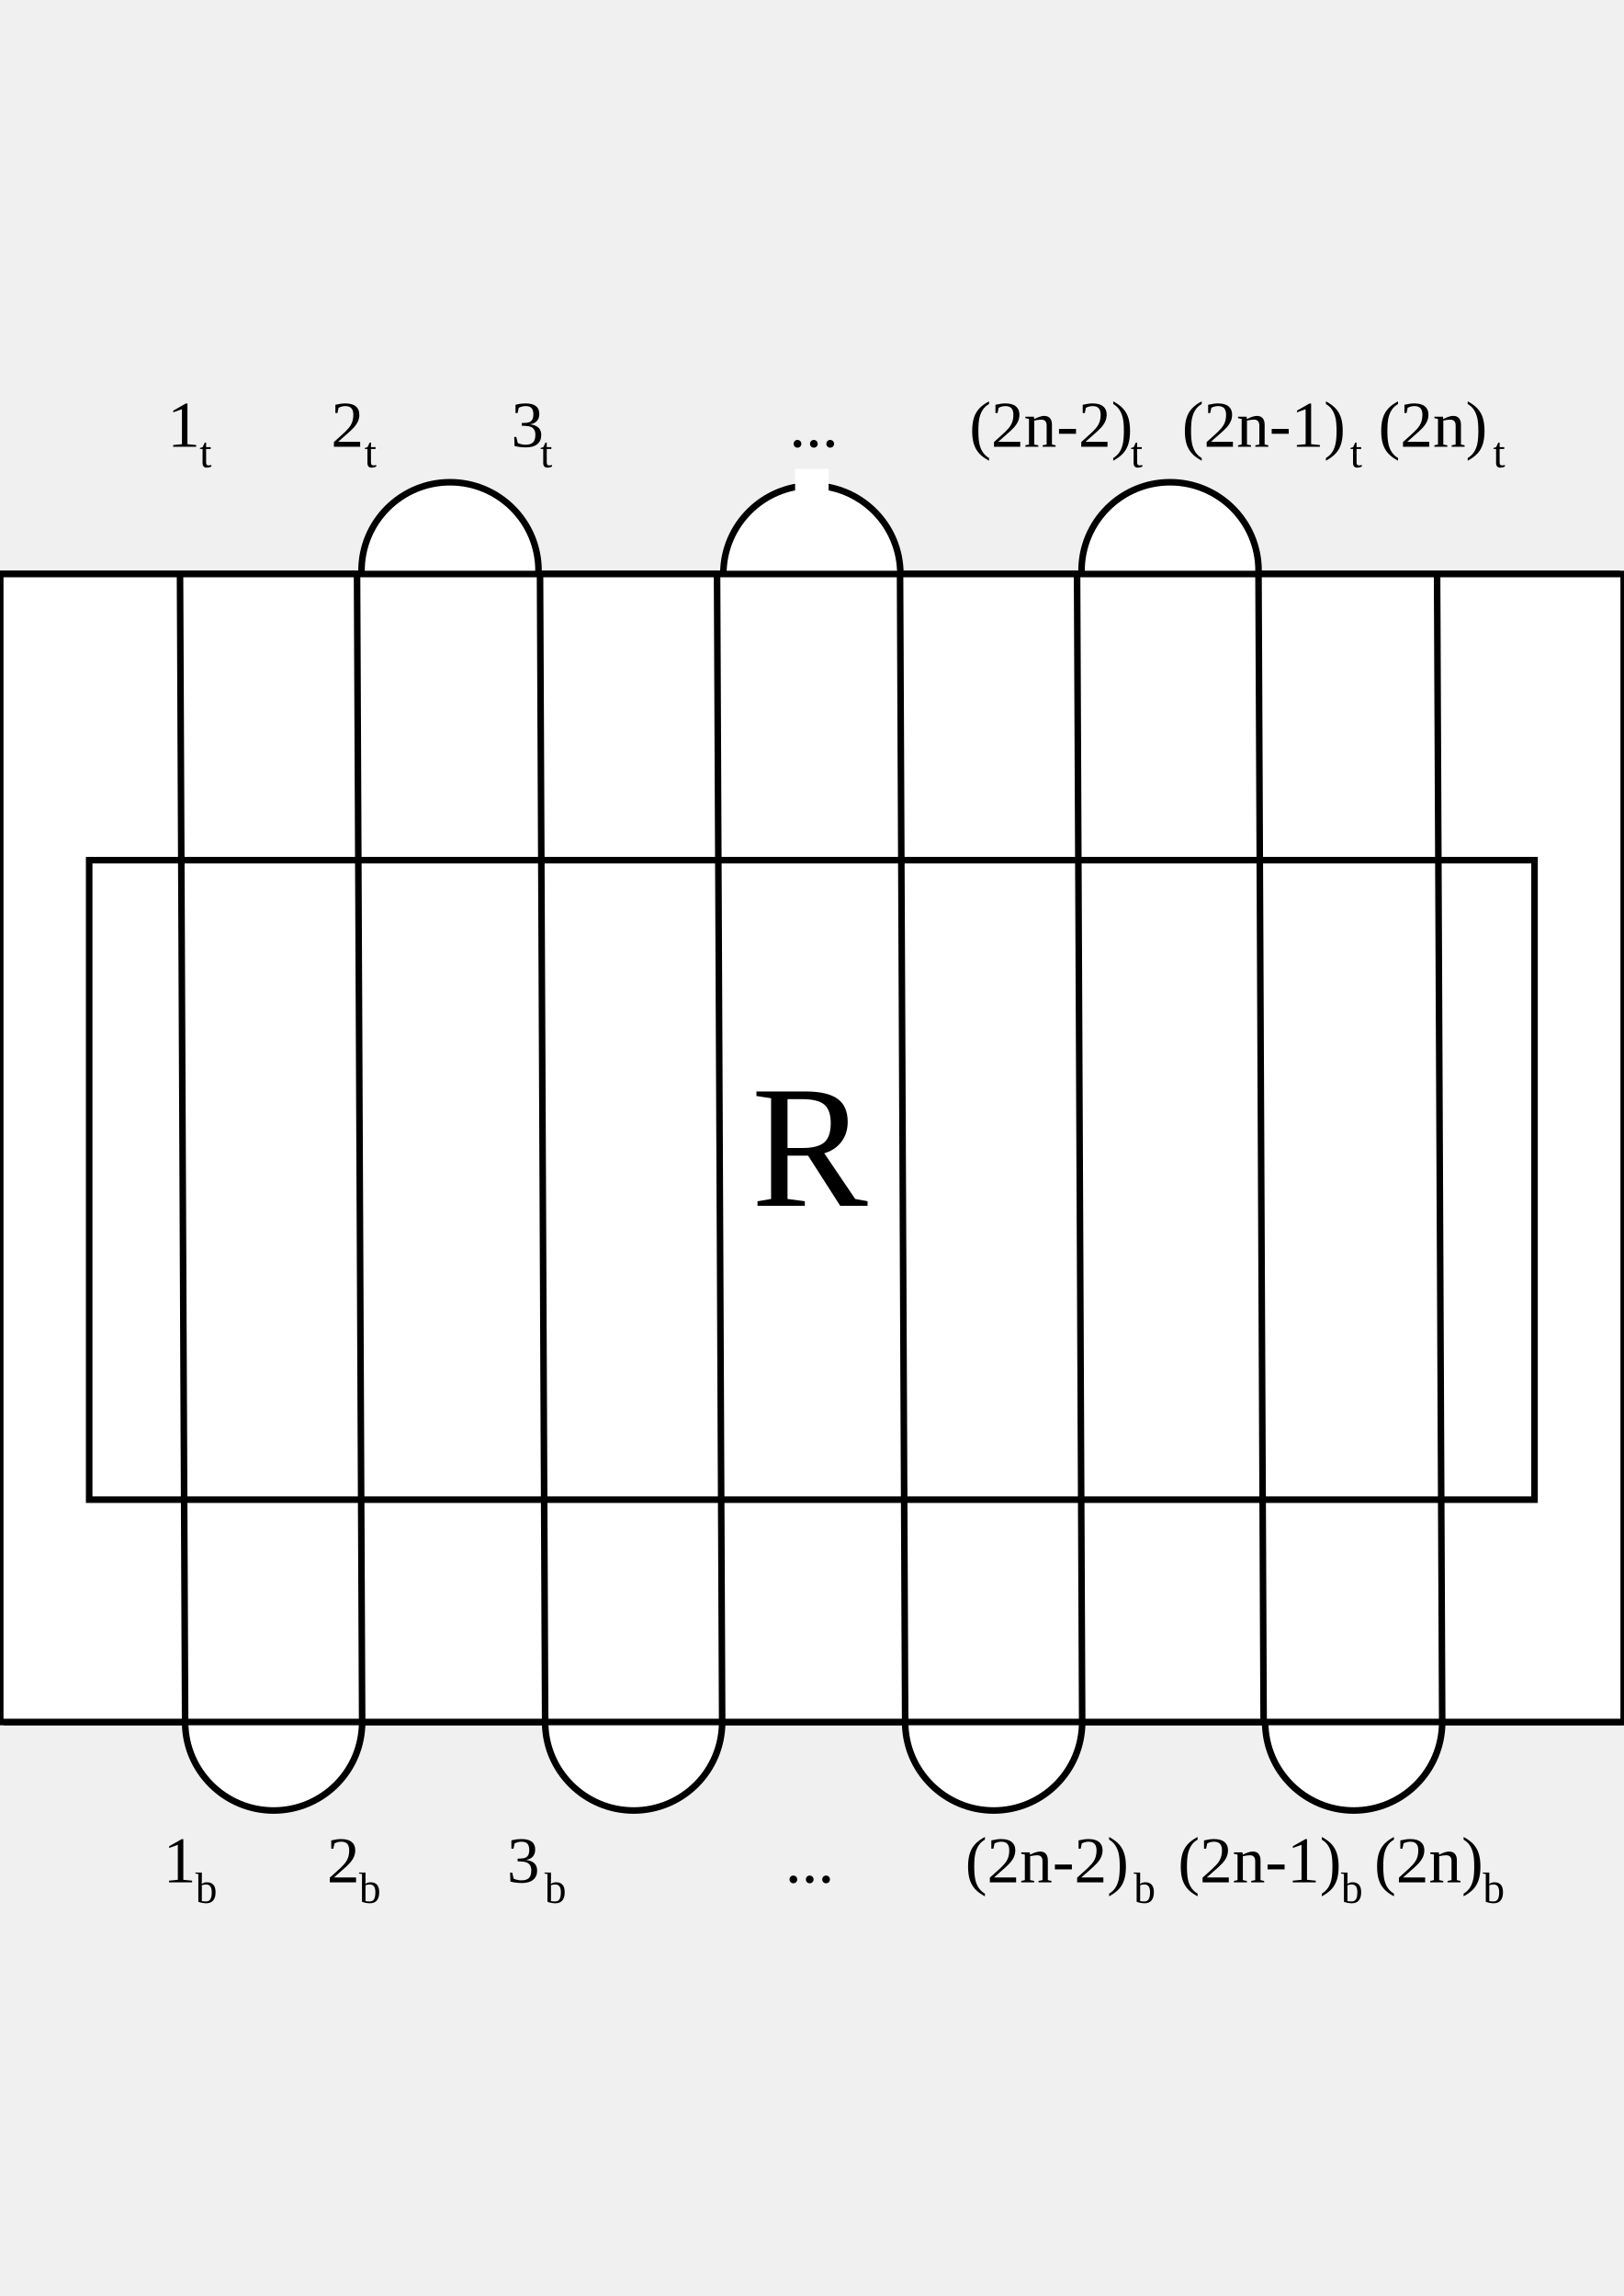
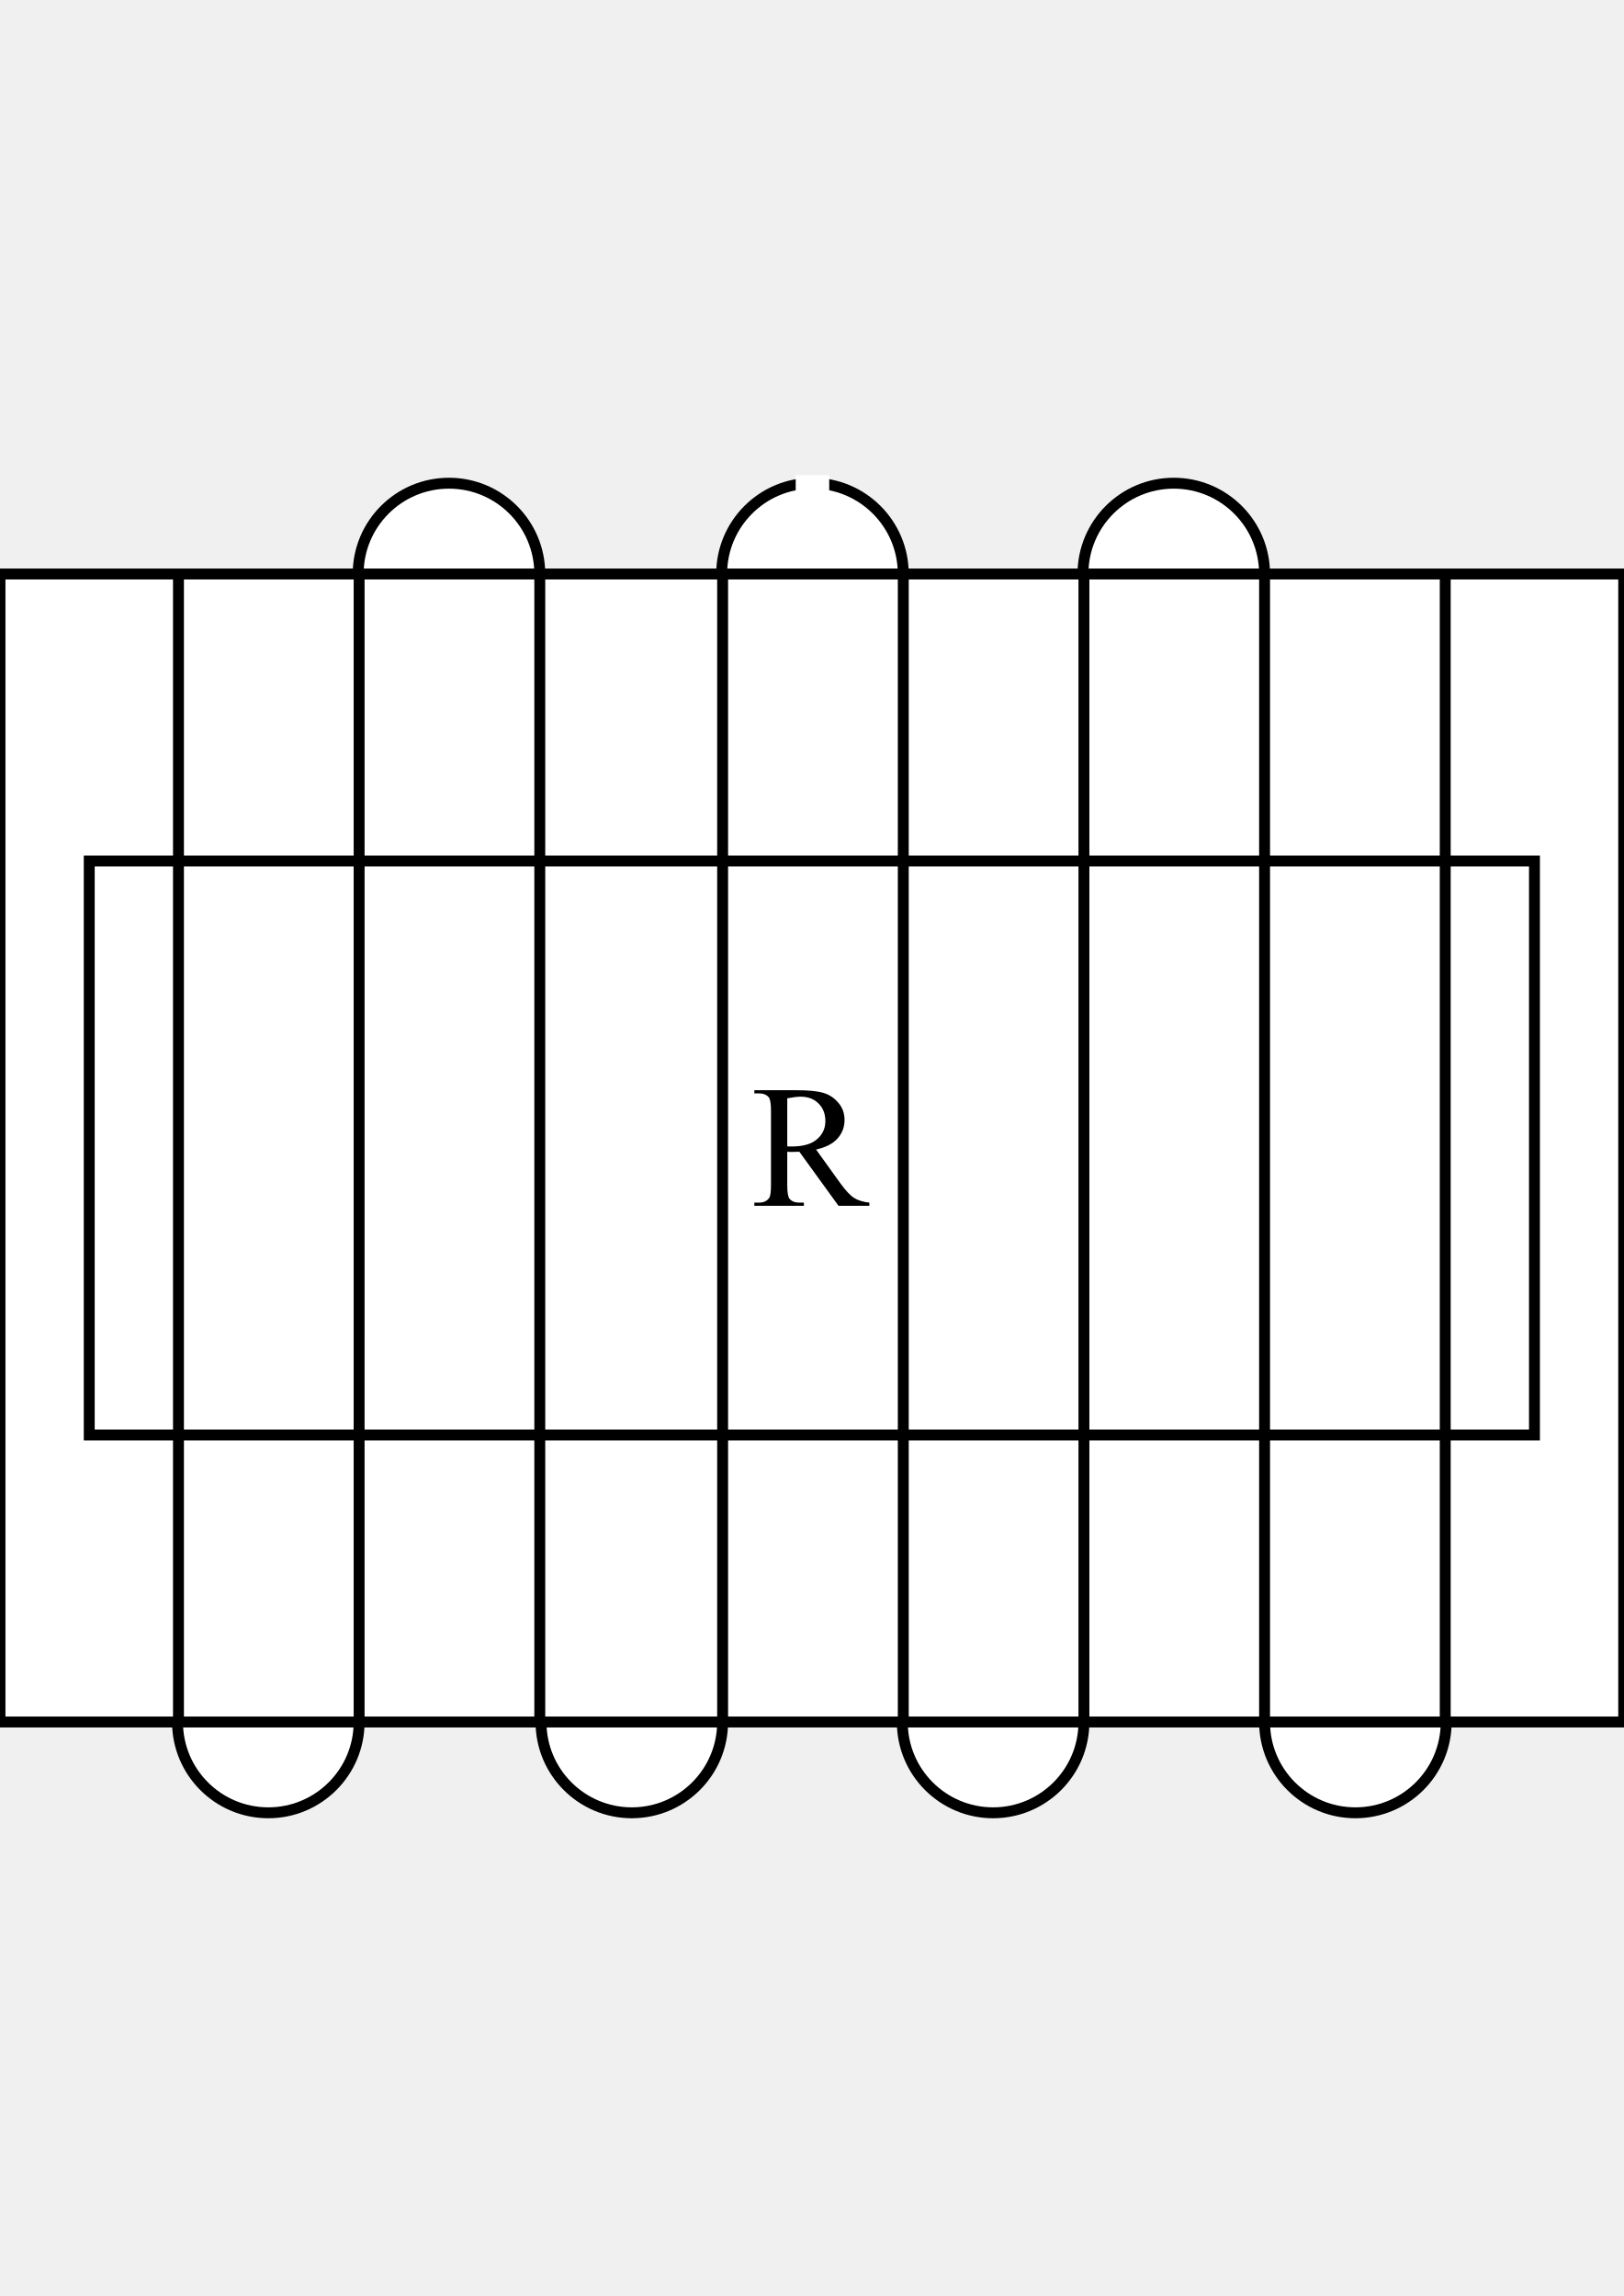
<svg xmlns="http://www.w3.org/2000/svg" width="210mm" height="297mm" viewBox="0 0 744.094 1052.362" id="svg2" version="1.1">
  <defs id="defs4" />
  <g id="layer1">
-     <path style="fill:none;fill-rule:evenodd;stroke:#000000;stroke-width:3;stroke-linecap:butt;stroke-linejoin:miter;stroke-miterlimit:4;stroke-dasharray:none;stroke-opacity:1" d="m 0,263.091 82.492,0 82.492,0 82.492,0 82.492,0 82.492,0 82.492,0 82.492,0 82.492,0 82.492,0" id="path4379" />
-     <path style="fill:none;fill-rule:evenodd;stroke:#000000;stroke-width:3;stroke-linecap:butt;stroke-linejoin:miter;stroke-miterlimit:4;stroke-dasharray:none;stroke-opacity:1" d="m 0,263.091 0,526.181" id="path4383" />
-     <path style="fill:none;fill-rule:evenodd;stroke:#000000;stroke-width:3;stroke-linecap:butt;stroke-linejoin:miter;stroke-miterlimit:4;stroke-dasharray:none;stroke-opacity:1" d="m 744.094,789.272 0,-526.181" id="path4385" />
-     <path style="fill:none;fill-rule:evenodd;stroke:#000000;stroke-width:3;stroke-linecap:butt;stroke-linejoin:miter;stroke-miterlimit:4;stroke-dasharray:none;stroke-opacity:1" d="m 1.663,789.272 82.492,0 82.492,0 82.492,0 82.492,0 82.492,0 82.492,0 82.492,0 82.492,0 82.492,0" id="path4379-3" />
-     <circle style="opacity:1;fill:#ffffff;fill-opacity:1;stroke:#000000;stroke-width:3;stroke-linecap:butt;stroke-linejoin:miter;stroke-miterlimit:4;stroke-dasharray:none;stroke-opacity:1" id="path4479-5" cy="789.272" cx="125.402" r="40.563" />
-     <circle style="opacity:1;fill:#ffffff;fill-opacity:1;stroke:#000000;stroke-width:3;stroke-linecap:butt;stroke-linejoin:miter;stroke-miterlimit:4;stroke-dasharray:none;stroke-opacity:1" id="path4479-5-0" cy="789.272" cx="290.386" r="40.563" />
-     <circle style="opacity:1;fill:#ffffff;fill-opacity:1;stroke:#000000;stroke-width:3;stroke-linecap:butt;stroke-linejoin:miter;stroke-miterlimit:4;stroke-dasharray:none;stroke-opacity:1" id="path4479-5-0-0" cy="789.272" cx="455.371" r="40.563" />
-     <circle style="opacity:1;fill:#ffffff;fill-opacity:1;stroke:#000000;stroke-width:3;stroke-linecap:butt;stroke-linejoin:miter;stroke-miterlimit:4;stroke-dasharray:none;stroke-opacity:1" id="path4479-5-0-8" cy="789.272" cx="620.356" r="40.563" />
-     <circle style="opacity:1;fill:#ffffff;fill-opacity:1;stroke:#000000;stroke-width:3;stroke-linecap:butt;stroke-linejoin:miter;stroke-miterlimit:4;stroke-dasharray:none;stroke-opacity:1" id="path4479-5-02" cy="261.591" cx="206.231" r="40.563" />
-     <circle style="opacity:1;fill:#ffffff;fill-opacity:1;stroke:#000000;stroke-width:3;stroke-linecap:butt;stroke-linejoin:miter;stroke-miterlimit:4;stroke-dasharray:none;stroke-opacity:1" id="path4479-5-0-0-0" cy="261.591" cx="536.201" r="40.563" />
-     <circle style="opacity:1;fill:#ffffff;fill-opacity:1;stroke:#000000;stroke-width:3;stroke-linecap:butt;stroke-linejoin:miter;stroke-miterlimit:4;stroke-dasharray:none;stroke-opacity:1" id="path4479-5-0-0-1" cy="263.091" cx="372.047" r="40.563" />
-     <rect style="opacity:1;fill:#ffffff;fill-opacity:1;stroke:#000000;stroke-width:3;stroke-linecap:butt;stroke-linejoin:miter;stroke-miterlimit:4;stroke-dasharray:none;stroke-opacity:1" id="rect4481" width="744.094" height="526.181" x="0" y="263.091" />
-     <rect style="opacity:1;fill:#ffffff;fill-opacity:1;stroke:#000000;stroke-width:3;stroke-linecap:butt;stroke-linejoin:miter;stroke-miterlimit:4;stroke-dasharray:none;stroke-opacity:1" id="rect4685" width="662.362" height="293.109" x="40.866" y="394.256" />
-     <rect style="opacity:1;fill:#ffffff;fill-opacity:1;stroke:#ffffff;stroke-width:2.424;stroke-linecap:butt;stroke-linejoin:miter;stroke-miterlimit:4;stroke-dasharray:none;stroke-opacity:1" id="rect4273" width="12.936" height="33.755" x="365.579" y="216.117" />
-     <path style="opacity:1;fill:#ffffff;fill-opacity:1;stroke:#000000;stroke-width:3;stroke-linecap:butt;stroke-linejoin:miter;stroke-miterlimit:4;stroke-dasharray:none;stroke-opacity:1" d="M 84.839,789.272 82.492,263.091" id="path4437" />
-     <path style="opacity:1;fill:#ffffff;fill-opacity:1;stroke:#000000;stroke-width:3;stroke-linecap:butt;stroke-linejoin:miter;stroke-miterlimit:4;stroke-dasharray:none;stroke-opacity:1" d="m 165.964,789.272 -2.346,-526.181" id="path4437-4" />
-     <path style="opacity:1;fill:#ffffff;fill-opacity:1;stroke:#000000;stroke-width:3;stroke-linecap:butt;stroke-linejoin:miter;stroke-miterlimit:4;stroke-dasharray:none;stroke-opacity:1" d="m 249.824,789.272 -2.346,-526.181" id="path4437-3" />
-     <path style="opacity:1;fill:#ffffff;fill-opacity:1;stroke:#000000;stroke-width:3;stroke-linecap:butt;stroke-linejoin:miter;stroke-miterlimit:4;stroke-dasharray:none;stroke-opacity:1" d="M 330.949,789.272 328.603,263.091" id="path4437-6" />
-     <path style="opacity:1;fill:#ffffff;fill-opacity:1;stroke:#000000;stroke-width:3;stroke-linecap:butt;stroke-linejoin:miter;stroke-miterlimit:4;stroke-dasharray:none;stroke-opacity:1" d="m 414.808,789.272 -2.346,-526.181" id="path4437-0" />
-     <path style="opacity:1;fill:#ffffff;fill-opacity:1;stroke:#000000;stroke-width:3;stroke-linecap:butt;stroke-linejoin:miter;stroke-miterlimit:4;stroke-dasharray:none;stroke-opacity:1" d="m 495.934,789.272 -2.346,-526.181" id="path4437-2" />
-     <path style="opacity:1;fill:#ffffff;fill-opacity:1;stroke:#000000;stroke-width:3;stroke-linecap:butt;stroke-linejoin:miter;stroke-miterlimit:4;stroke-dasharray:none;stroke-opacity:1" d="M 579.082,789.272 576.736,263.091" id="path4437-49" />
-     <path style="opacity:1;fill:#ffffff;fill-opacity:1;stroke:#000000;stroke-width:3;stroke-linecap:butt;stroke-linejoin:miter;stroke-miterlimit:4;stroke-dasharray:none;stroke-opacity:1" d="m 660.919,789.272 -2.346,-526.181" id="path4437-36" />
-     <path style="opacity:1;fill:#ffffff;fill-opacity:1;stroke:#000000;stroke-width:3;stroke-linecap:butt;stroke-linejoin:miter;stroke-miterlimit:4;stroke-dasharray:none;stroke-opacity:1" d="M 0,263.091 0,394.636 0,526.181 0,657.726 0,789.272" id="path4668" />
-     <text xml:space="preserve" style="font-style:normal;font-variant:normal;font-weight:normal;font-stretch:normal;font-size:80px;line-height:100%;font-family:'Times New Roman';-inkscape-font-specification:'Times New Roman, Normal';text-align:start;letter-spacing:0px;word-spacing:0px;writing-mode:lr-tb;text-anchor:start;fill:#000000;fill-opacity:1;stroke:none;stroke-width:1px;stroke-linecap:butt;stroke-linejoin:miter;stroke-opacity:1" x="344.332" y="552.665" id="text4689">
-       <tspan id="tspan4691" x="344.332" y="552.665">R</tspan>
-     </text>
-     <text xml:space="preserve" style="font-style:normal;font-variant:normal;font-weight:normal;font-stretch:normal;font-size:30px;line-height:100%;font-family:'Times New Roman';-inkscape-font-specification:'Times New Roman, Normal';text-align:start;letter-spacing:0px;word-spacing:0px;writing-mode:lr-tb;text-anchor:start;fill:#000000;fill-opacity:1;stroke:none;stroke-width:1px;stroke-linecap:butt;stroke-linejoin:miter;stroke-opacity:1" x="76.711" y="204.765" id="text4216-0">
-       <tspan id="tspan3393" x="76.711" y="204.765">1        2         3               ...        (2n-2)   (2n-1)  (2n)</tspan>
-     </text>
-     <text xml:space="preserve" style="font-style:normal;font-variant:normal;font-weight:normal;font-stretch:normal;font-size:20px;line-height:100%;font-family:'Times New Roman';-inkscape-font-specification:'Times New Roman, Normal';text-align:start;letter-spacing:0px;word-spacing:0px;writing-mode:lr-tb;text-anchor:start;fill:#000000;fill-opacity:1;stroke:none;stroke-width:1px;stroke-linecap:butt;stroke-linejoin:miter;stroke-opacity:1" x="91.436" y="214.144" id="text4216-5-69">
-       <tspan x="91.436" y="214.144" id="tspan3421">t              t               t                                                     t                   t            t</tspan>
-     </text>
-     <text xml:space="preserve" style="font-style:normal;font-variant:normal;font-weight:normal;font-stretch:normal;font-size:30px;line-height:100%;font-family:'Times New Roman';-inkscape-font-specification:'Times New Roman, Normal';text-align:start;letter-spacing:0px;word-spacing:0px;writing-mode:lr-tb;text-anchor:start;fill:#000000;fill-opacity:1;stroke:none;stroke-width:1px;stroke-linecap:butt;stroke-linejoin:miter;stroke-opacity:1" x="74.823" y="862.775" id="text4216-6">
-       <tspan id="tspan3393-5" x="74.823" y="862.775">1        2         3               ...        (2n-2)   (2n-1)  (2n)</tspan>
-     </text>
-     <text xml:space="preserve" style="font-style:normal;font-variant:normal;font-weight:normal;font-stretch:normal;font-size:20px;line-height:100%;font-family:'Times New Roman';-inkscape-font-specification:'Times New Roman, Normal';text-align:start;letter-spacing:0px;word-spacing:0px;writing-mode:lr-tb;text-anchor:start;fill:#000000;fill-opacity:1;stroke:none;stroke-width:1px;stroke-linecap:butt;stroke-linejoin:miter;stroke-opacity:1" x="89.547" y="872.154" id="text4216-5-4">
-       <tspan x="89.547" y="872.154" id="tspan3421-0">b             b               b                                                    b                 b           b</tspan>
-     </text>
+     <circle style="opacity:1;fill:#ffffff;fill-opacity:1;stroke:#000000;stroke-width:5;stroke-linecap:butt;stroke-linejoin:miter;stroke-miterlimit:4;stroke-dasharray:none;stroke-opacity:1" id="path4309-8-6-0-8" cx="621.135" cy="789.272" r="41.616" />
+     <circle style="opacity:1;fill:#ffffff;fill-opacity:1;stroke:#000000;stroke-width:5;stroke-linecap:butt;stroke-linejoin:miter;stroke-miterlimit:4;stroke-dasharray:none;stroke-opacity:1" id="path4309-8-6-0" cx="455.115" cy="789.272" r="41.616" />
+     <circle style="opacity:1;fill:#ffffff;fill-opacity:1;stroke:#000000;stroke-width:5;stroke-linecap:butt;stroke-linejoin:miter;stroke-miterlimit:4;stroke-dasharray:none;stroke-opacity:1" id="path4309-8-5" cx="289.541" cy="789.272" r="41.616" />
+     <circle style="opacity:1;fill:#ffffff;fill-opacity:1;stroke:#000000;stroke-width:5;stroke-linecap:butt;stroke-linejoin:miter;stroke-miterlimit:4;stroke-dasharray:none;stroke-opacity:1" id="path4309-2" cx="122.964" cy="789.272" r="41.616" />
+     <circle style="opacity:1;fill:#ffffff;fill-opacity:1;stroke:#000000;stroke-width:5;stroke-linecap:butt;stroke-linejoin:miter;stroke-miterlimit:4;stroke-dasharray:none;stroke-opacity:1" id="path4309-8-6" cx="537.902" cy="263.091" r="41.616" />
+     <circle style="opacity:1;fill:#ffffff;fill-opacity:1;stroke:#000000;stroke-width:5;stroke-linecap:butt;stroke-linejoin:miter;stroke-miterlimit:4;stroke-dasharray:none;stroke-opacity:1" id="path4309-8" cx="372.328" cy="263.091" r="41.616" />
+     <circle style="opacity:1;fill:#ffffff;fill-opacity:1;stroke:#000000;stroke-width:5;stroke-linecap:butt;stroke-linejoin:miter;stroke-miterlimit:4;stroke-dasharray:none;stroke-opacity:1" id="path4309" cx="205.751" cy="263.091" r="41.616" />
+     <rect style="opacity:1;fill:#ffffff;fill-opacity:1;stroke:#000000;stroke-width:5;stroke-linecap:butt;stroke-linejoin:miter;stroke-miterlimit:4;stroke-dasharray:none;stroke-opacity:1" id="rect4481" width="744.094" height="526.181" x="0" y="263.091" />
+     <rect style="opacity:1;fill:#ffffff;fill-opacity:1;stroke:#000000;stroke-width:5;stroke-linecap:butt;stroke-linejoin:miter;stroke-miterlimit:4;stroke-dasharray:none;stroke-opacity:1" id="rect4307" width="662.306" height="263.091" x="40.894" y="394.636" />
+     <g style="font-style:normal;font-variant:normal;font-weight:normal;font-stretch:normal;font-size:80px;line-height:100%;font-family:'Times New Roman';-inkscape-font-specification:'Times New Roman, Normal';text-align:start;letter-spacing:0px;word-spacing:0px;writing-mode:lr-tb;text-anchor:start;fill:#000000;fill-opacity:1;stroke:none;stroke-width:1px;stroke-linecap:butt;stroke-linejoin:miter;stroke-opacity:1" id="text4689">
+       <path d="m 398.395,552.665 -14.141,0 -17.93,-24.766 q -1.992,0.078 -3.242,0.078 -0.508,0 -1.094,0 -0.586,-0.039 -1.211,-0.078 l 0,15.391 q 0,5 1.094,6.211 1.484,1.719 4.453,1.719 l 2.07,0 0,1.445 -22.695,0 0,-1.445 1.992,0 q 3.359,0 4.805,-2.188 0.82,-1.211 0.82,-5.742 l 0,-34.219 q 0,-5 -1.094,-6.211 -1.523,-1.719 -4.531,-1.719 l -1.992,0 0,-1.445 19.297,0 q 8.438,0 12.422,1.25 4.023,1.211 6.797,4.531 2.812,3.281 2.812,7.852 0,4.883 -3.203,8.477 -3.164,3.594 -9.844,5.078 l 10.938,15.195 q 3.75,5.234 6.445,6.953 2.695,1.719 7.031,2.188 l 0,1.445 z M 360.778,525.439 q 0.742,0 1.289,0.039 0.547,0 0.898,0 7.578,0 11.406,-3.281 3.867,-3.281 3.867,-8.359 0,-4.961 -3.125,-8.047 -3.086,-3.125 -8.203,-3.125 -2.266,0 -6.133,0.742 l 0,22.031 z" style="" id="path4393" />
+     </g>
+     <path style="opacity:1;fill:#ffffff;fill-opacity:1;stroke:#000000;stroke-width:5;stroke-linecap:butt;stroke-linejoin:miter;stroke-miterlimit:4;stroke-dasharray:none;stroke-opacity:1" d="m 81.788,262.092 -10e-7,527.18" id="path4266" />
+     <path style="opacity:1;fill:#ffffff;fill-opacity:1;stroke:#000000;stroke-width:5;stroke-linecap:butt;stroke-linejoin:miter;stroke-miterlimit:4;stroke-dasharray:none;stroke-opacity:1" d="m 164.58,263.091 -0.005,526.181" id="path4268" />
+     <path style="opacity:1;fill:#ffffff;fill-opacity:1;stroke:#000000;stroke-width:5;stroke-linecap:butt;stroke-linejoin:miter;stroke-miterlimit:4;stroke-dasharray:none;stroke-opacity:1" d="m 247.367,789.272 0,-526.181" id="path4270" />
+     <path style="opacity:1;fill:#ffffff;fill-opacity:1;stroke:#000000;stroke-width:5;stroke-linecap:butt;stroke-linejoin:miter;stroke-miterlimit:4;stroke-dasharray:none;stroke-opacity:1" d="m 331.157,263.091 0,526.181" id="path4272" />
+     <path style="opacity:1;fill:#ffffff;fill-opacity:1;stroke:#000000;stroke-width:5;stroke-linecap:butt;stroke-linejoin:miter;stroke-miterlimit:4;stroke-dasharray:none;stroke-opacity:1" d="m 413.944,790.27 3e-5,-527.18" id="path4274" />
+     <path style="opacity:1;fill:#ffffff;fill-opacity:1;stroke:#000000;stroke-width:5;stroke-linecap:butt;stroke-linejoin:miter;stroke-miterlimit:4;stroke-dasharray:none;stroke-opacity:1" d="m 496.731,262.092 0,528.179" id="path4276" />
+     <path style="opacity:1;fill:#ffffff;fill-opacity:1;stroke:#000000;stroke-width:5;stroke-linecap:butt;stroke-linejoin:miter;stroke-miterlimit:4;stroke-dasharray:none;stroke-opacity:1" d="m 579.518,789.272 0,-526.181" id="path4278" />
+     <path style="opacity:1;fill:#ffffff;fill-opacity:1;stroke:#000000;stroke-width:5;stroke-linecap:butt;stroke-linejoin:miter;stroke-miterlimit:4;stroke-dasharray:none;stroke-opacity:1" d="m 662.306,263.091 0,526.181" id="path4280" />
+     <rect style="opacity:1;fill:#ffffff;fill-opacity:1;stroke:#ffffff;stroke-width:1.846;stroke-linecap:butt;stroke-linejoin:miter;stroke-miterlimit:4;stroke-dasharray:none;stroke-opacity:1" id="rect4273" width="13.514" height="18.743" x="365.571" y="218.696" />
  </g>
</svg>
